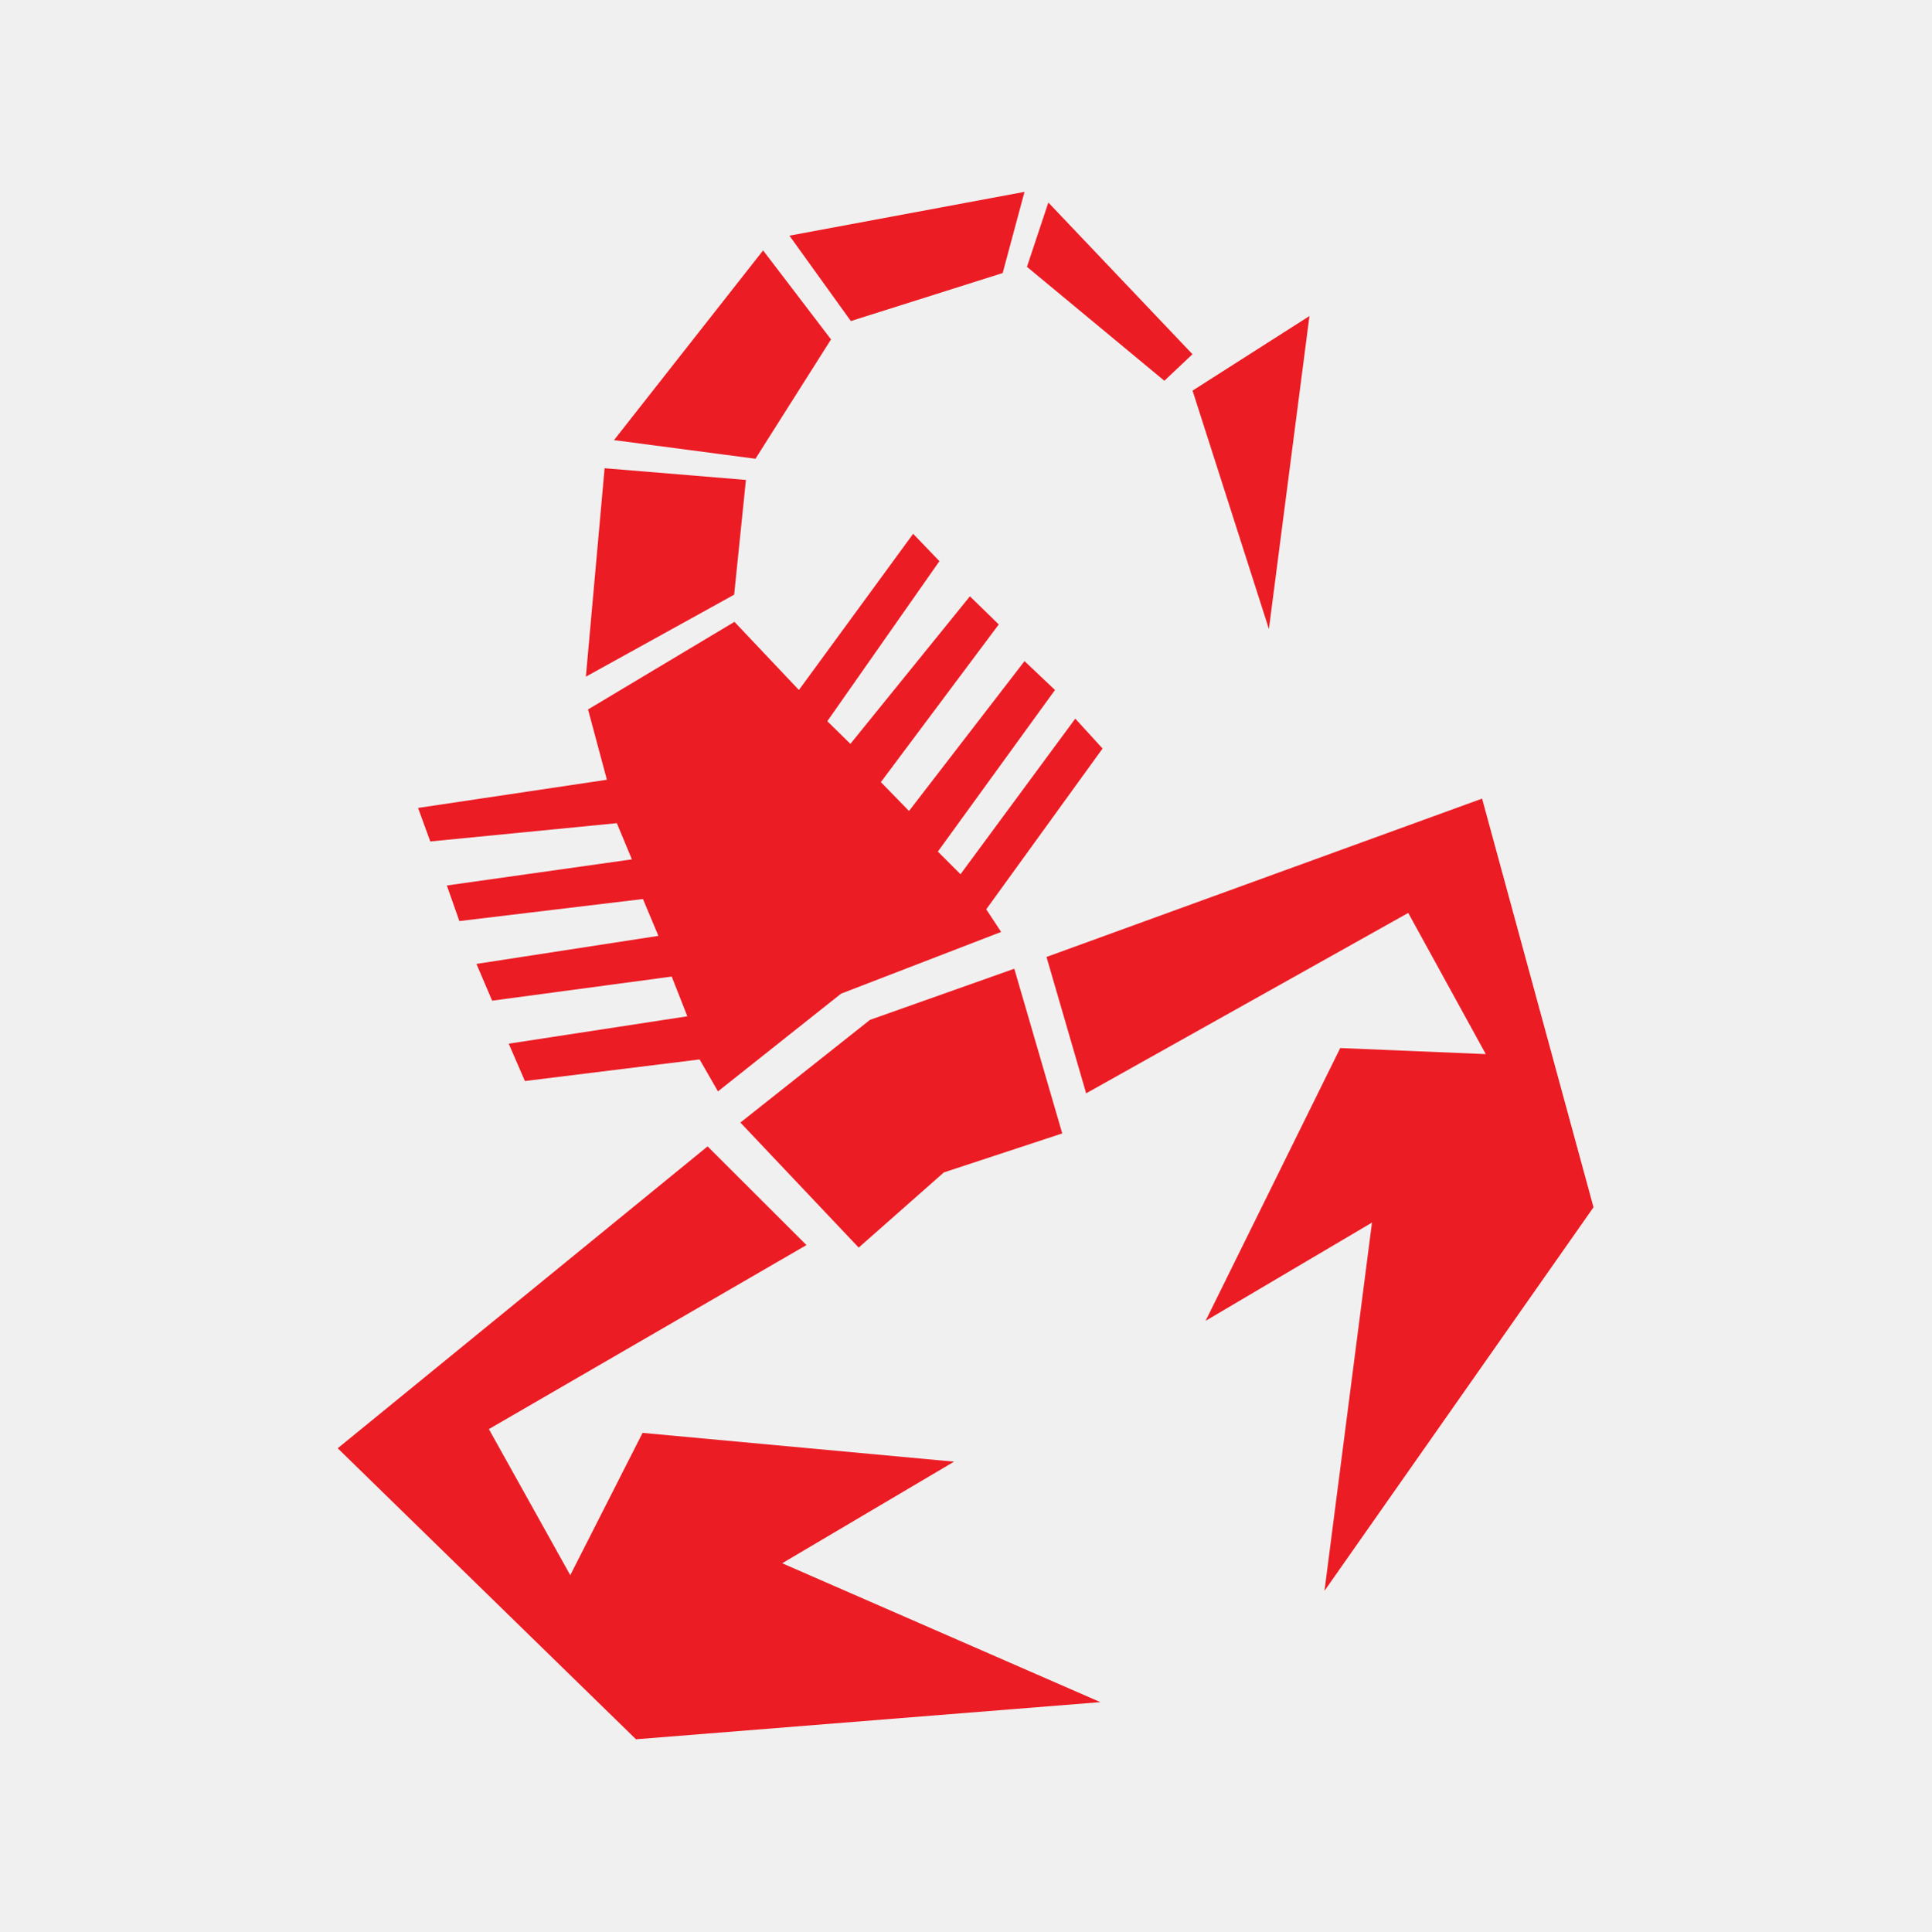
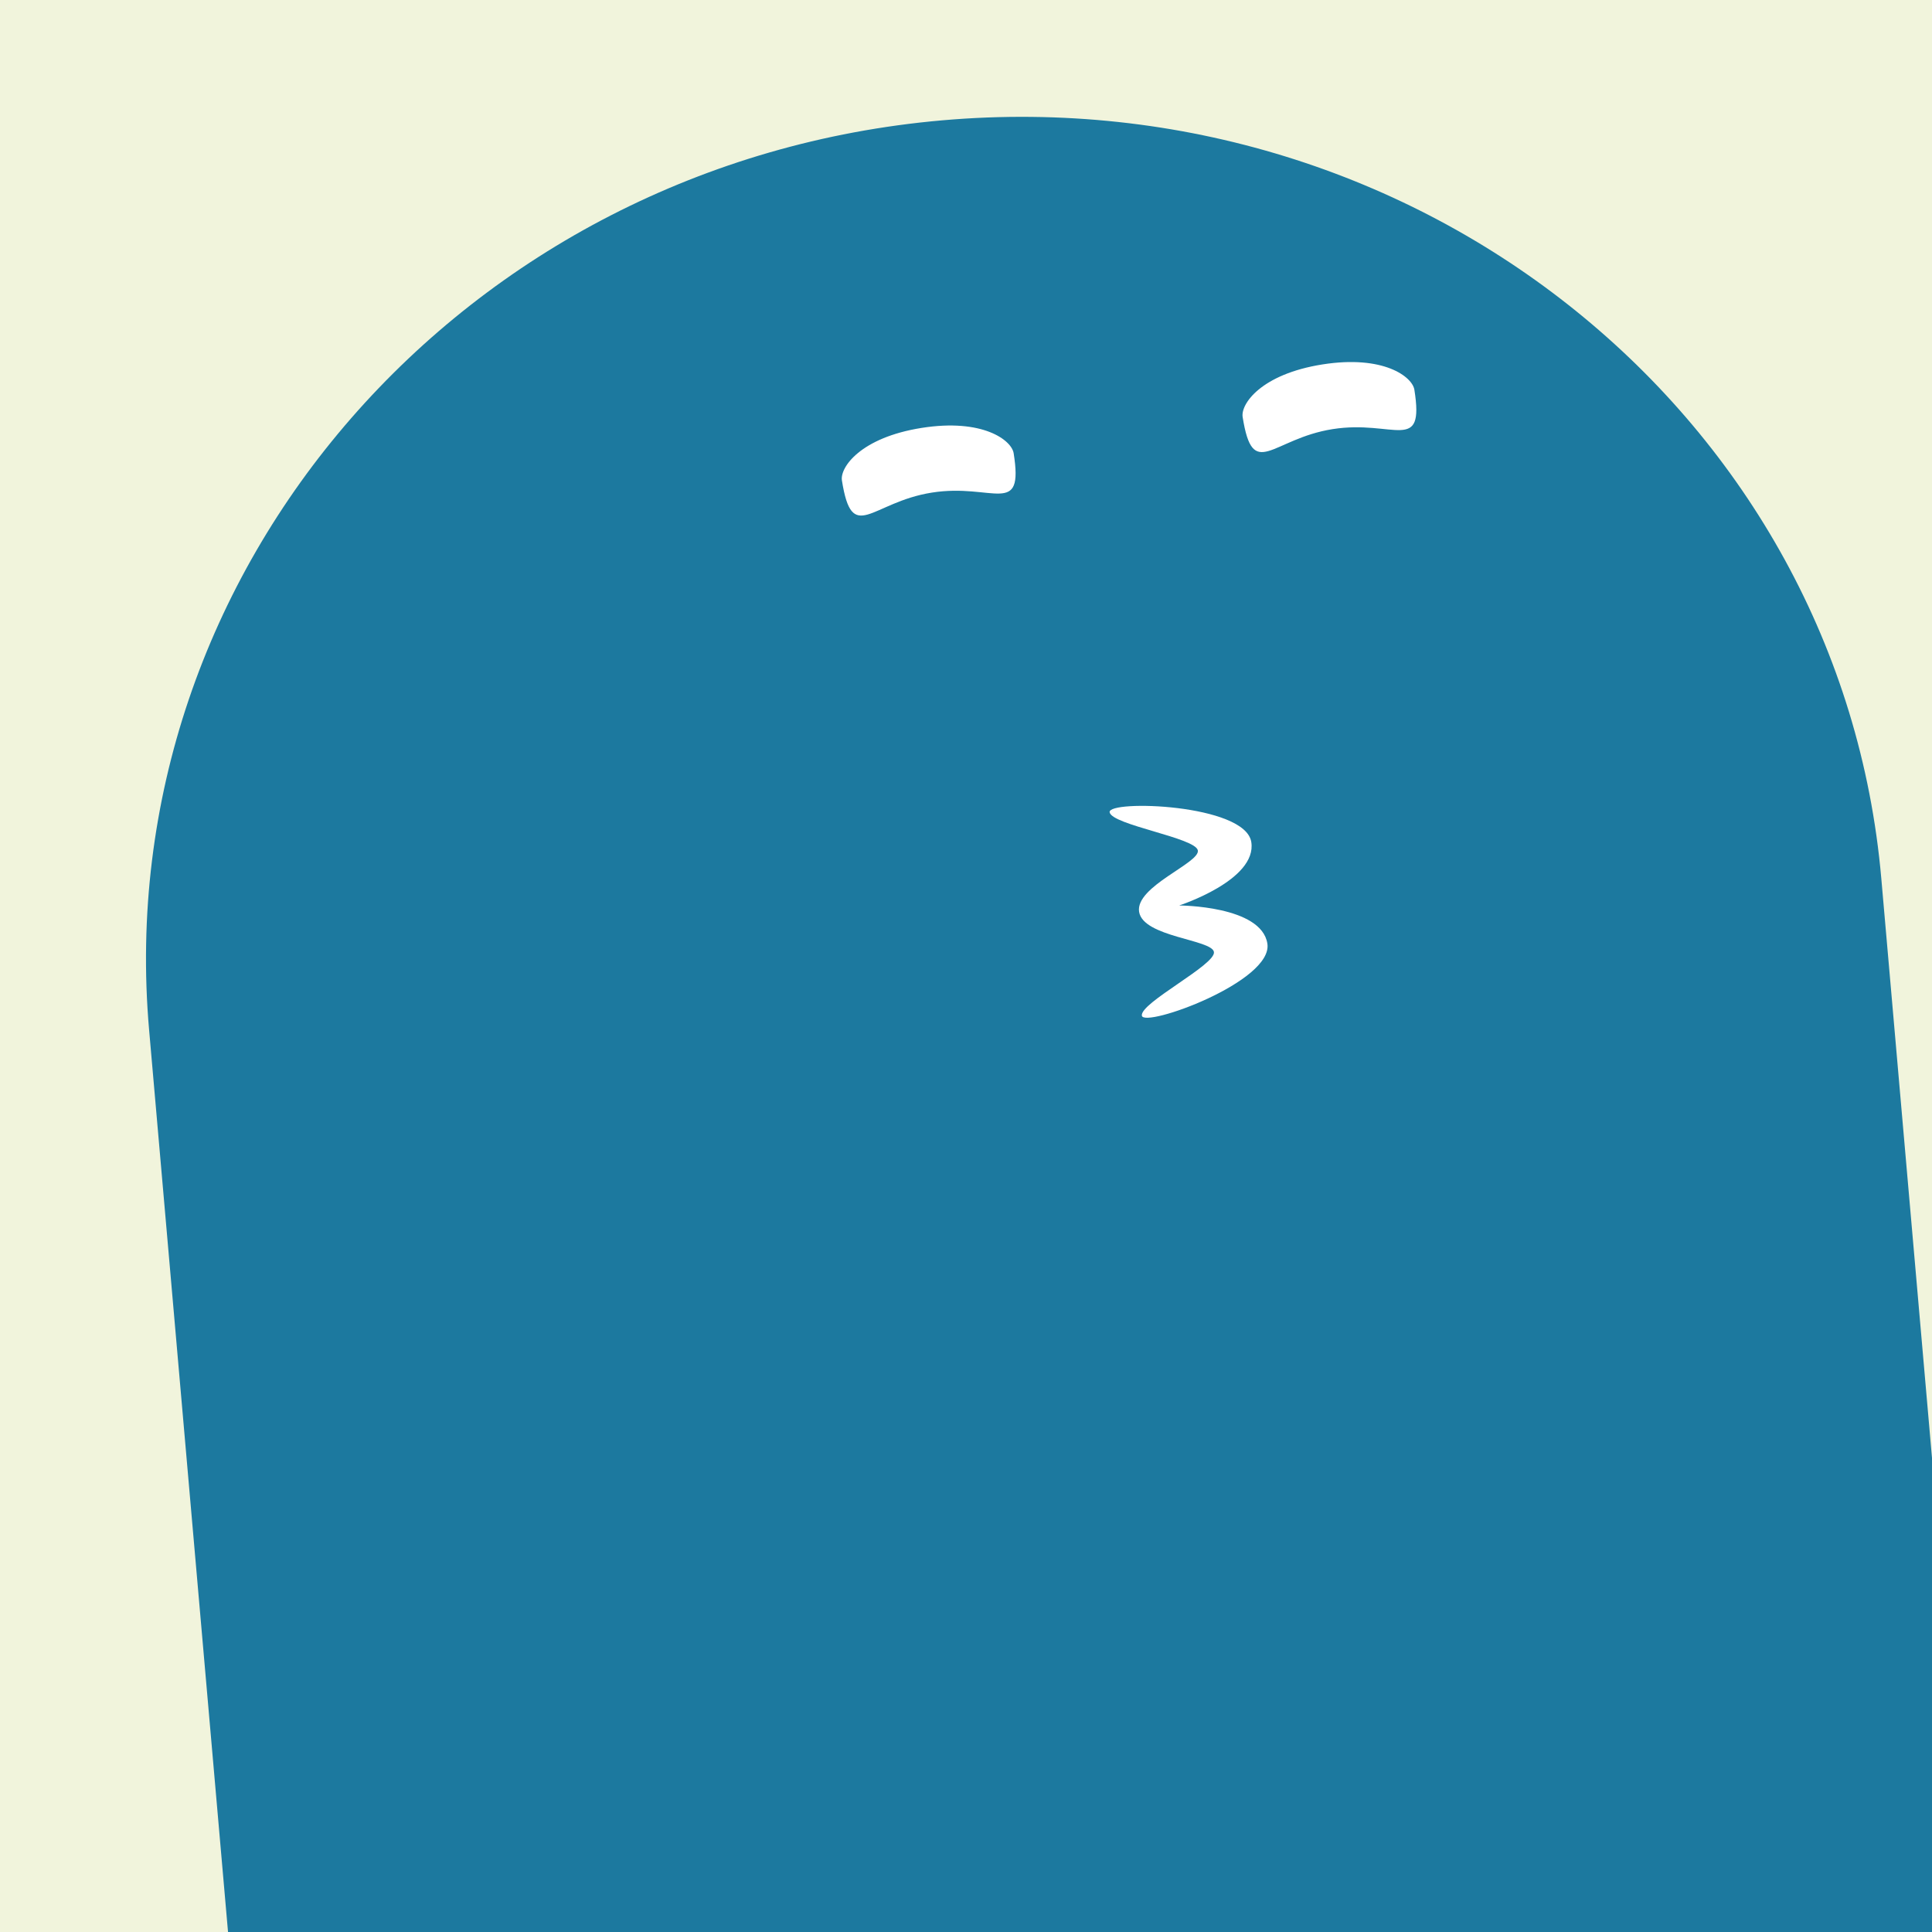
- <svg xmlns="http://www.w3.org/2000/svg" version="1.2" viewBox="0 0 261 261" width="261" height="261">
-   <style>
- 		.s0 { fill: #4c4c4c } 
- 		.s1 { fill: #898989 } 
- 		.s2 { fill: #ec1c24 } 
- 	</style>
-   <g id="Layer 1">
-     <g id="&lt;Group&gt;">
-       <g id="&lt;Group&gt;">
-         <path id="&lt;Compound Path&gt;" class="s0" d="m25.67 562.18l1.57 7.89c0.33 1.73 0.66 3.46 0.86 5.13h0.13c0.24-1.67 0.64-3.53 1-5.06l1.87-7.96h1.96l1.76 7.72c0.4 1.8 0.77 3.5 1.03 5.3h0.14c0.2-1.7 0.5-3.37 0.86-5.2l1.53-7.82h2.57l-4.06 16.11h-2.1l-1.86-7.82c-0.4-1.56-0.64-3-0.9-4.83h-0.07c-0.26 1.9-0.56 3.4-0.93 4.93l-1.93 7.72h-2.16l-3.93-16.11z" />
-         <path id="&lt;Compound Path&gt;" class="s0" d="m46.84 562.18l1.56 7.89c0.33 1.73 0.67 3.46 0.87 5.13h0.13c0.23-1.67 0.63-3.53 1-5.06l1.86-7.96h1.96l1.77 7.72c0.4 1.8 0.76 3.5 1.03 5.3h0.13c0.2-1.7 0.5-3.37 0.87-5.2l1.53-7.82h2.56l-4.06 16.11h-2.1l-1.86-7.82c-0.4-1.56-0.63-3-0.9-4.83h-0.06c-0.27 1.9-0.57 3.4-0.94 4.93l-1.93 7.72h-2.16l-3.93-16.11z" />
-         <path id="&lt;Compound Path&gt;" class="s0" d="m68 562.18l1.56 7.89c0.34 1.73 0.67 3.46 0.87 5.13h0.13c0.24-1.67 0.63-3.53 1-5.06l1.86-7.96h1.97l1.76 7.72c0.4 1.8 0.77 3.5 1.03 5.3h0.13c0.2-1.7 0.5-3.37 0.87-5.2l1.53-7.82h2.56l-4.06 16.11h-2.09l-1.87-7.82c-0.4-1.56-0.63-3-0.89-4.83h-0.07c-0.27 1.9-0.57 3.4-0.93 4.93l-1.93 7.72h-2.16l-3.93-16.11z" />
-         <path id="&lt;Compound Path&gt;" fill-rule="evenodd" class="s0" d="m87.3 578.56c-0.94 0-1.7-0.87-1.7-1.93 0-1.07 0.76-1.93 1.7-1.93 0.94 0 1.7 0.86 1.7 1.93 0 1.06-0.76 1.93-1.7 1.93z" />
-         <path id="&lt;Compound Path&gt;" fill-rule="evenodd" class="s0" d="m96.45 555.26v23.03h-2.56v-23.03z" />
-         <path id="&lt;Compound Path&gt;" fill-rule="evenodd" class="s0" d="m111.79 570.24c0 6.22-2.86 8.32-5.36 8.32-2.89 0-5.22-2.63-5.22-8.29 0-5.86 2.63-8.32 5.39-8.32 2.9 0 5.19 2.7 5.19 8.29zm-8.02 0c0 2.66 0.47 6.29 2.8 6.29 2.19 0 2.66-3.76 2.66-6.29 0-2.47-0.47-6.26-2.73-6.26-2.29 0-2.73 3.79-2.73 6.26z" />
-         <path id="&lt;Compound Path&gt;" fill-rule="evenodd" class="s0" d="m126.04 576.23c0 4.22-0.54 5.82-1.6 7.02-0.97 1.06-2.47 1.69-4.3 1.69-1.36 0-2.69-0.33-3.52-0.79l0.6-2c0.63 0.33 1.69 0.7 2.99 0.7 2.03 0 3.3-1.27 3.3-4.93v-1.63h-0.07c-0.53 1.27-1.73 1.97-3.1 1.97-2.86 0-4.72-3.23-4.72-7.96 0-5.92 2.69-8.35 5.09-8.35 1.7 0 2.5 1.13 3 2.03h0.06l0.14-1.8h2.26c-0.04 1.1-0.13 2.53-0.13 5.03zm-2.53-8.49c0-0.39-0.04-0.83-0.14-1.16-0.26-1.1-0.86-2.43-2.33-2.43-1.86 0-2.86 2.5-2.86 6.06 0 4.09 1.3 5.95 2.86 5.95 0.8 0 1.8-0.36 2.3-2.29 0.13-0.5 0.17-1 0.17-1.47z" />
-         <path id="&lt;Compound Path&gt;" fill-rule="evenodd" class="s0" d="m141.14 570.24c0 6.22-2.86 8.32-5.36 8.32-2.89 0-5.22-2.63-5.22-8.29 0-5.86 2.63-8.32 5.39-8.32 2.89 0 5.19 2.7 5.19 8.29zm-8.02 0c0 2.66 0.47 6.29 2.8 6.29 2.19 0 2.66-3.76 2.66-6.29 0-2.47-0.47-6.26-2.73-6.26-2.29 0-2.73 3.79-2.73 6.26z" />
-         <path id="&lt;Compound Path&gt;" fill-rule="evenodd" class="s0" d="m147.47 570.47c0 4.96 1.96 5.99 3.79 5.99 1.13 0 2.03-0.27 2.66-0.6l0.43 1.86c-0.9 0.47-2.26 0.77-3.56 0.77-3.86 0-5.85-3.16-5.85-8.09 0-5.19 2.23-8.45 5.45-8.45 3.26 0 4.59 3.46 4.59 7.06 0 0.63-0.03 1.06-0.06 1.46zm5.05-1.9c0.04-3.19-1.16-4.62-2.39-4.62-1.7 0-2.53 2.43-2.63 4.62z" />
-         <path id="&lt;Compound Path&gt;" fill-rule="evenodd" class="s0" d="m159.38 567.21c0-2.46-0.1-3.89-0.13-5.03h2.26l0.13 2.07h0.07c0.9-1.7 2.16-2.3 3.42-2.3 2.83 0 4.66 2.96 4.66 8.25 0 5.99-2.46 8.36-4.99 8.36-1.53 0-2.39-0.97-2.83-1.87h-0.06v7.99h-2.53zm2.53 5.19c0 0.46 0.03 0.93 0.13 1.33 0.5 2.3 1.66 2.69 2.36 2.69 2.13 0 2.83-2.92 2.83-6.15 0-3.33-0.8-6.12-2.86-6.12-1.17 0-2.23 1.43-2.36 2.89-0.07 0.37-0.1 0.8-0.1 1.23z" />
-         <path id="&lt;Compound Path&gt;" class="s0" d="m173.92 575.63c0.57 0.36 1.56 0.83 2.6 0.83 1.43 0 2.36-0.9 2.36-2.33 0-1.23-0.43-2.06-2.07-3.16-2.09-1.33-3.22-2.73-3.22-4.56 0-2.63 1.93-4.46 4.42-4.46 1.27 0 2.2 0.43 2.87 0.83l-0.67 1.93c-0.63-0.43-1.3-0.73-2.16-0.73-1.37 0-2.07 1-2.07 2.07 0 1.06 0.4 1.66 2 2.76 1.86 1.19 3.33 2.66 3.33 4.89 0 3.23-2.2 4.79-4.86 4.79-1.16 0-2.46-0.37-3.16-0.93z" />
-         <path id="&lt;Compound Path&gt;" fill-rule="evenodd" class="s0" d="m186.73 578.56c-0.94 0-1.7-0.87-1.7-1.93 0-1.07 0.76-1.93 1.7-1.93 0.94 0 1.7 0.86 1.7 1.93 0 1.06-0.76 1.93-1.7 1.93z" />
-         <path id="&lt;Compound Path&gt;" class="s0" d="m201.17 577.89c-0.56 0.33-1.53 0.6-2.66 0.6-3.52 0-5.89-2.83-5.89-8.15 0-4.63 2.33-8.39 6.36-8.39 0.86 0 1.79 0.23 2.26 0.5l-0.5 2.1c-0.33-0.17-1-0.44-1.83-0.44-2.59 0-3.73 3.07-3.73 6.23 0 3.76 1.43 6.02 3.8 6.02q0.99 0.01 1.83-0.43z" />
-         <path id="&lt;Compound Path&gt;" fill-rule="evenodd" class="s0" d="m214.72 570.24c0 6.22-2.86 8.32-5.36 8.32-2.89 0-5.22-2.63-5.22-8.29 0-5.86 2.62-8.32 5.39-8.32 2.89 0 5.19 2.7 5.19 8.29zm-8.02 0c0 2.66 0.46 6.29 2.79 6.29 2.2 0 2.66-3.76 2.66-6.29 0-2.47-0.46-6.26-2.72-6.26-2.3 0-2.73 3.79-2.73 6.26z" />
-         <path id="&lt;Compound Path&gt;" class="s0" d="m219.24 566.34c0-1.89-0.1-2.86-0.13-4.16h2.23l0.13 2h0.07c0.7-1.3 1.93-2.23 3.63-2.23 1.49 0 2.76 0.7 3.36 2.46h0.06c0.43-0.79 1-1.46 1.6-1.83 0.63-0.43 1.4-0.63 2.23-0.63 2.16 0 3.86 1.57 3.86 5.69v10.65h-2.53v-10.08c0-2.1-0.3-4.13-2.26-4.13-1.07 0-2 0.9-2.36 2.43-0.07 0.4-0.11 0.9-0.11 1.43v10.35h-2.52v-10.55c0-1.76-0.3-3.66-2.23-3.66-1.07 0-2.1 0.9-2.4 2.63q-0.1 0.61-0.1 1.36v10.22h-2.53z" />
+ <svg xmlns="http://www.w3.org/2000/svg" viewBox="0 0 100 100" fill="none" shape-rendering="auto">
+   <mask id="viewboxMask">
+     <rect width="100" height="100" rx="0" ry="0" x="0" y="0" fill="#fff" />
+   </mask>
+   <g mask="url(#viewboxMask)">
+     <rect fill="#f1f4dc" width="100" height="100" x="0" y="0" />
+     <g transform="translate(4, -4) rotate(-5 50 70)">
+       <path d="M95 53.33C95 29.4 74.85 10 50 10S5 29.4 5 53.33V140h90V53.33Z" fill="#1c799f" />
+       <g transform="translate(29 33)">
+         <g transform="translate(9, -15) rotate(-4 21 21)">
+           <g transform="translate(0 1)">
+             <path d="M10.5 6C7.29 6 6 7.36 6 8.04c0 3.4 1.29 1.35 4.5 1.35S15 11.43 15 8.04C15 7.36 13.71 6 10.5 6ZM31.5 6C28.29 6 27 7.36 27 8.04c0 3.4 1.29 1.35 4.5 1.35S36 11.43 36 8.04C36 7.36 34.71 6 31.5 6Z" fill="#ffffff" />
+           </g>
+           <g transform="translate(6 27)">
+             <path d="M15.2 3.84c0-.67-4.2-2-4.2-2.67 0-.66 7 .67 7 2.67S13.8 6.5 13.8 6.5s4.2.67 4.2 2.66c0 2-7 3.33-7 2.67 0-.67 4.2-2 4.2-2.67 0-.66-3.5-1.33-3.5-2.66s3.5-2 3.5-2.66Z" fill="#ffffff" />
+           </g>
+         </g>
      </g>
-       <g id="&lt;Group&gt;">
-         <path id="&lt;Compound Path&gt;" class="s1" d="m-220.96 547.32v-1.44l1.55-2.12c2.24-3.1 4.85-6.6 4.85-10.11 0-2.07-0.89-3.33-2.64-3.33-1.35 0-2.24 0.72-2.7 1.04l-0.55-1.67c0.64-0.55 1.96-1.26 3.65-1.26 3.1 0 4.42 2.29 4.42 5.11 0 3.5-2.27 6.89-4.59 10.05l-1.24 1.72v0.06h6.21v1.95z" />
-         <path id="&lt;Compound Path&gt;" fill-rule="evenodd" class="s1" d="m-199.14 537.96c0 6.8-2.16 9.59-4.85 9.59-2.91 0-4.66-3.45-4.66-9.53 0-6.29 1.87-9.59 4.91-9.59 3.02 0 4.6 3.59 4.6 9.53zm-2.21 0.03c0-4.24-1.14-7.67-2.54-7.67-1.41 0-2.55 3.43-2.55 7.67 0 4.24 1.14 7.66 2.55 7.66 1.4 0 2.54-3.42 2.54-7.66z" />
-         <path id="&lt;Compound Path&gt;" fill-rule="evenodd" class="s1" d="m-186.65 537.96c0 6.8-2.16 9.59-4.86 9.59-2.9 0-4.65-3.45-4.65-9.53 0-6.29 1.87-9.59 4.91-9.59 3.02 0 4.6 3.59 4.6 9.53zm-2.21 0.03c0-4.24-1.14-7.67-2.55-7.67-1.4 0-2.54 3.43-2.54 7.67 0 4.24 1.14 7.66 2.54 7.66 1.41 0 2.55-3.42 2.55-7.66z" />
-         <path id="&lt;Compound Path&gt;" class="s1" d="m-183.96 550.94c0.61-1.67 1.38-4.71 1.67-6.69l2.5-0.29c-0.66 2.33-1.87 5.51-2.65 6.78z" />
-         <path id="&lt;Compound Path&gt;" fill-rule="evenodd" class="s1" d="m-167.16 537.96c0 6.8-2.15 9.59-4.85 9.59-2.9 0-4.66-3.45-4.66-9.53 0-6.29 1.87-9.59 4.92-9.59 3.01 0 4.59 3.59 4.59 9.53zm-2.21 0.03c0-4.24-1.14-7.67-2.54-7.67-1.41 0-2.54 3.43-2.54 7.67 0 4.24 1.13 7.66 2.54 7.66 1.4 0 2.54-3.42 2.54-7.66z" />
-         <path id="&lt;Compound Path&gt;" fill-rule="evenodd" class="s1" d="m-154.67 537.96c0 6.8-2.15 9.59-4.85 9.59-2.9 0-4.66-3.45-4.66-9.53 0-6.29 1.87-9.59 4.91-9.59 3.02 0 4.6 3.59 4.6 9.53zm-2.21 0.03c0-4.24-1.14-7.67-2.54-7.67-1.41 0-2.55 3.43-2.55 7.67 0 4.24 1.14 7.66 2.55 7.66 1.4 0 2.54-3.42 2.54-7.66z" />
-         <path id="&lt;Compound Path&gt;" fill-rule="evenodd" class="s1" d="m-142.18 537.96c0 6.8-2.16 9.59-4.85 9.59-2.91 0-4.66-3.45-4.66-9.53 0-6.29 1.87-9.59 4.91-9.59 3.02 0 4.6 3.59 4.6 9.53zm-2.21 0.03c0-4.24-1.14-7.67-2.54-7.67-1.41 0-2.55 3.43-2.55 7.67 0 4.24 1.14 7.66 2.55 7.66 1.4 0 2.54-3.42 2.54-7.66z" />
-         <path id="&lt;Compound Path&gt;" class="s1" d="m-130.58 532.02v6.83h6.6v1.58h-6.6v6.89h-1.64v-6.89h-6.58v-1.58h6.58v-6.83z" />
-         <path id="&lt;Compound Path&gt;" fill-rule="evenodd" class="s1" d="m-113.96 527.45h2.18v7.64h0.06c0.72-1.38 1.75-1.87 2.95-1.87 2.19 0 3.79 2.47 3.79 7.04 0 4.99-2.06 7.29-4.22 7.29-1.46 0-2.21-0.86-2.75-2.04h-0.12l-0.14 1.81h-1.87c0.03-0.8 0.12-2.38 0.12-3.33zm2.18 14.99q0 0.47 0.09 0.86c0.51 2.04 1.46 2.41 2.09 2.41 1.78 0 2.41-2.41 2.41-5.37 0-2.78-0.66-5.22-2.47-5.22-1.03 0-1.86 1.26-2.06 2.47q-0.05 0.47-0.06 0.94z" />
-         <path id="&lt;Compound Path&gt;" class="s1" d="m-101.07 537.01c0-1.17-0.09-2.55-0.12-3.59h1.98l0.12 2.21h0.06c0.46-1.32 1.63-2.41 2.93-2.41q0.25-0.01 0.45 0.03v2.24q-0.2 0-0.45 0c-1.41 0-2.44 1.29-2.68 2.87q-0.08 0.57-0.08 1.27v7.69h-2.21z" />
-         <path id="&lt;Compound Path&gt;" fill-rule="evenodd" class="s1" d="m-85.34 544.16c0 1.06 0.03 2.27 0.14 3.16h-1.98l-0.14-1.46h-0.09c-0.6 1.06-1.58 1.69-2.78 1.69-1.84 0-3.27-1.55-3.27-3.96 0-3.51 2.78-5.03 5.91-5.06v-0.43c0-1.86-0.49-3.13-2.21-3.13q-1.3 0.02-2.3 0.72l-0.49-1.55c0.61-0.43 1.87-0.92 3.25-0.92 2.78 0 3.96 1.81 3.96 4.91zm-2.15-4.05c-1.15 0-3.82 0.23-3.82 3.25 0 1.84 0.92 2.47 1.69 2.47 0.98 0 1.78-0.72 2.04-2.1q0.09-0.4 0.09-0.8z" />
-         <path id="&lt;Compound Path&gt;" class="s1" d="m-80.77 537.01c0-1.64-0.09-2.47-0.12-3.59h1.92l0.12 1.7h0.06c0.6-1.12 1.72-1.9 3.18-1.9 1.93 0 3.36 1.41 3.36 4.77v9.33h-2.21v-8.93c0-1.67-0.31-3.3-1.92-3.3-0.92 0-1.81 0.77-2.07 2.24q-0.12 0.52-0.11 1.26v8.73h-2.21z" />
-         <path id="&lt;Compound Path&gt;" fill-rule="evenodd" class="s1" d="m-59.36 527.45v16.54c0 0.95 0.09 2.53 0.12 3.33h-1.9l-0.14-1.72h-0.09c-0.46 0.97-1.43 1.95-2.92 1.95-2.33 0-4.02-2.53-4.02-7.12 0-4.91 2.03-7.21 4.16-7.21 1.03 0 2.01 0.46 2.55 1.64h0.06v-7.41zm-2.18 11.28c0-0.28 0-0.63-0.03-0.91-0.14-1.47-1.01-2.7-2.07-2.7-1.84 0-2.47 2.55-2.47 5.31 0 2.93 0.75 5.28 2.36 5.28 0.69 0 1.64-0.37 2.12-2.38q0.09-0.4 0.09-0.92z" />
-         <path id="&lt;Compound Path&gt;" fill-rule="evenodd" class="s1" d="m-46.67 527.45v19.87h-2.21v-19.87z" />
-         <path id="&lt;Compound Path&gt;" fill-rule="evenodd" class="s1" d="m-33.43 540.37c0 5.37-2.47 7.18-4.62 7.18-2.5 0-4.51-2.27-4.51-7.15 0-5.05 2.27-7.18 4.65-7.18 2.5 0 4.48 2.33 4.48 7.15zm-6.92 0c0 2.3 0.4 5.43 2.41 5.43 1.9 0 2.3-3.25 2.3-5.43 0-2.12-0.4-5.4-2.36-5.4-1.98 0-2.35 3.28-2.35 5.4z" />
-         <path id="&lt;Compound Path&gt;" fill-rule="evenodd" class="s1" d="m-21.14 545.54c0 3.65-0.46 5.02-1.38 6.06-0.83 0.92-2.13 1.46-3.71 1.46-1.17 0-2.32-0.28-3.04-0.69l0.52-1.72c0.54 0.29 1.46 0.6 2.58 0.6 1.75 0 2.84-1.09 2.84-4.25v-1.4h-0.05c-0.46 1.09-1.5 1.69-2.67 1.69-2.47 0-4.08-2.78-4.08-6.86 0-5.11 2.32-7.21 4.39-7.21 1.47 0 2.15 0.98 2.59 1.75h0.05l0.12-1.55h1.95c-0.03 0.95-0.11 2.18-0.11 4.34zm-2.19-7.32c0-0.35-0.02-0.72-0.11-1.01-0.23-0.95-0.75-2.1-2.01-2.1-1.61 0-2.47 2.16-2.47 5.23 0 3.53 1.12 5.14 2.47 5.14 0.69 0 1.55-0.32 1.98-1.98 0.12-0.43 0.14-0.86 0.14-1.26z" />
-         <path id="&lt;Compound Path&gt;" fill-rule="evenodd" class="s1" d="m-8.11 540.37c0 5.37-2.47 7.18-4.62 7.18-2.5 0-4.51-2.27-4.51-7.15 0-5.05 2.27-7.18 4.65-7.18 2.5 0 4.48 2.33 4.48 7.15zm-6.92 0c0 2.3 0.4 5.43 2.41 5.43 1.9 0 2.3-3.25 2.3-5.43 0-2.12-0.4-5.4-2.35-5.4-1.99 0-2.36 3.28-2.36 5.4z" />
-         <path id="&lt;Compound Path&gt;" class="s1" d="m-4.58 545.02c0.49 0.32 1.35 0.72 2.24 0.72 1.23 0 2.04-0.78 2.04-2.01 0-1.06-0.37-1.78-1.78-2.73-1.81-1.15-2.79-2.35-2.79-3.93 0-2.27 1.67-3.85 3.82-3.85 1.09 0 1.9 0.37 2.47 0.72l-0.57 1.66c-0.55-0.37-1.12-0.63-1.87-0.63-1.18 0-1.78 0.87-1.78 1.78 0 0.92 0.34 1.44 1.72 2.39 1.61 1.03 2.88 2.29 2.88 4.22 0 2.78-1.9 4.13-4.2 4.13-1 0-2.12-0.31-2.72-0.8z" />
-         <path id="&lt;Compound Path&gt;" class="s1" d="m12.55 531.27c-0.73 0-1.31-0.64-1.31-1.44 0-0.79 0.58-1.43 1.31-1.43 0.72 0 1.3 0.64 1.3 1.43 0 0.8-0.58 1.44-1.3 1.44zm1.13 2.15v13.9h-2.21v-13.9z" />
-         <path id="&lt;Compound Path&gt;" class="s1" d="m18.19 537.01c0-1.64-0.09-2.47-0.12-3.59h1.92l0.12 1.7h0.06c0.6-1.12 1.72-1.9 3.19-1.9 1.92 0 3.35 1.41 3.35 4.77v9.33h-2.21v-8.93c0-1.67-0.31-3.3-1.92-3.3-0.92 0-1.81 0.77-2.07 2.24q-0.12 0.52-0.11 1.26v8.73h-2.21z" />
-         <path id="&lt;Compound Path&gt;" class="s1" d="m38.31 533.42l1.75 7.81c0.2 0.95 0.44 2.19 0.61 3.39h0.08c0.15-1.15 0.38-2.32 0.58-3.39l1.72-7.81h2.18l-3.64 13.9h-1.96l-3.61-13.9z" />
-         <path id="&lt;Compound Path&gt;" fill-rule="evenodd" class="s1" d="m49.77 540.57c0 4.28 1.69 5.17 3.27 5.17 0.98 0 1.75-0.23 2.3-0.52l0.37 1.61c-0.77 0.4-1.95 0.66-3.07 0.66-3.33 0-5.05-2.73-5.05-6.98 0-4.47 1.92-7.29 4.71-7.29 2.81 0 3.96 2.99 3.96 6.09 0 0.54-0.03 0.92-0.06 1.26zm4.36-1.63c0.03-2.76-1-4-2.06-4-1.47 0-2.19 2.1-2.27 4z" />
-         <path id="&lt;Compound Path&gt;" class="s1" d="m66.85 546.98c-0.49 0.28-1.32 0.51-2.3 0.51-3.04 0-5.08-2.44-5.08-7.03 0-3.99 2.01-7.24 5.49-7.24 0.74 0 1.55 0.2 1.95 0.43l-0.43 1.81c-0.29-0.14-0.86-0.37-1.58-0.37-2.24 0-3.22 2.64-3.22 5.37 0 3.24 1.24 5.19 3.28 5.19q0.85 0.01 1.58-0.37z" />
-         <path id="&lt;Compound Path&gt;" class="s1" d="m73.31 530.18v3.24h2.67v1.67h-2.67v8.27c0 1.81 0.63 2.29 1.44 2.29q0.55 0 0.89-0.08l0.11 1.69c-0.4 0.15-0.92 0.23-1.64 0.23-0.89 0-1.66-0.23-2.18-0.83-0.57-0.63-0.83-1.58-0.83-3.5v-8.07h-1.7v-1.67h1.7v-2.35z" />
-         <path id="&lt;Compound Path&gt;" fill-rule="evenodd" class="s1" d="m87.67 540.37c0 5.37-2.47 7.18-4.63 7.18-2.5 0-4.5-2.27-4.5-7.15 0-5.05 2.26-7.18 4.65-7.18 2.49 0 4.48 2.33 4.48 7.15zm-6.93 0c0 2.3 0.41 5.43 2.42 5.43 1.89 0 2.3-3.25 2.3-5.43 0-2.12-0.41-5.4-2.36-5.4-1.98 0-2.36 3.28-2.36 5.4z" />
-         <path id="&lt;Compound Path&gt;" class="s1" d="m91.54 537.01c0-1.17-0.09-2.55-0.12-3.59h1.99l0.11 2.21h0.06c0.46-1.32 1.63-2.41 2.93-2.41q0.25-0.01 0.46 0.03v2.24q-0.21 0-0.46 0c-1.41 0-2.44 1.29-2.67 2.87q-0.09 0.57-0.09 1.27v7.69h-2.21z" />
-         <path id="&lt;Compound Path&gt;" class="s1" d="m106.53 547.32v-12.23h-1.75v-1.67h1.75v-0.83c0-1.52 0.23-3.04 1.23-4.19 0.81-0.89 1.93-1.18 2.79-1.18 0.74 0 1.32 0.14 1.72 0.34l-0.35 1.73c-0.28-0.12-0.66-0.23-1.23-0.23-1.58 0-1.95 1.69-1.95 3.47v0.89h2.52v1.67h-2.52v12.23z" />
-         <path id="&lt;Compound Path&gt;" fill-rule="evenodd" class="s1" d="m122.49 540.37c0 5.37-2.47 7.18-4.62 7.18-2.5 0-4.51-2.27-4.51-7.15 0-5.05 2.27-7.18 4.65-7.18 2.5 0 4.48 2.33 4.48 7.15zm-6.92 0c0 2.3 0.4 5.43 2.41 5.43 1.9 0 2.3-3.25 2.3-5.43 0-2.12-0.4-5.4-2.36-5.4-1.98 0-2.35 3.28-2.35 5.4z" />
-         <path id="&lt;Compound Path&gt;" class="s1" d="m126.37 537.01c0-1.17-0.09-2.55-0.12-3.59h1.98l0.12 2.21h0.05c0.46-1.32 1.64-2.41 2.93-2.41q0.25-0.01 0.46 0.03v2.24q-0.21 0-0.46 0c-1.4 0-2.44 1.29-2.67 2.87q-0.08 0.57-0.08 1.27v7.69h-2.21z" />
-         <path id="&lt;Compound Path&gt;" class="s1" d="m134.95 537.01c0-1.64-0.09-2.47-0.11-3.59h1.92l0.11 1.73h0.06c0.6-1.12 1.67-1.93 3.13-1.93 1.29 0 2.38 0.6 2.9 2.13h0.06c0.37-0.69 0.86-1.27 1.38-1.58 0.54-0.38 1.2-0.55 1.92-0.55 1.87 0 3.33 1.35 3.33 4.91v9.19h-2.18v-8.7c0-1.81-0.26-3.56-1.95-3.56-0.92 0-1.73 0.78-2.04 2.1q-0.09 0.53-0.09 1.23v8.93h-2.18v-9.1c0-1.52-0.26-3.16-1.92-3.16-0.92 0-1.81 0.78-2.07 2.27q-0.09 0.52-0.09 1.17v8.82h-2.18z" />
-         <path id="&lt;Compound Path&gt;" fill-rule="evenodd" class="s1" d="m161.51 544.16c0 1.06 0.02 2.27 0.14 3.16h-1.98l-0.14-1.46h-0.09c-0.6 1.06-1.58 1.69-2.79 1.69-1.83 0-3.27-1.55-3.27-3.96 0-3.51 2.78-5.03 5.91-5.06v-0.43c0-1.86-0.48-3.13-2.21-3.13q-1.3 0.02-2.29 0.72l-0.49-1.55c0.6-0.43 1.86-0.92 3.24-0.92 2.79 0 3.97 1.81 3.97 4.91zm-2.16-4.05c-1.15 0-3.82 0.23-3.82 3.25 0 1.84 0.92 2.47 1.7 2.47 0.97 0 1.78-0.72 2.04-2.1q0.08-0.4 0.08-0.8z" />
-         <path id="&lt;Compound Path&gt;" class="s1" d="m168.51 530.18v3.24h2.67v1.67h-2.67v8.27c0 1.81 0.63 2.29 1.44 2.29q0.55 0 0.89-0.08l0.11 1.69c-0.4 0.15-0.92 0.23-1.63 0.23-0.9 0-1.67-0.23-2.19-0.83-0.57-0.63-0.83-1.58-0.83-3.5v-8.07h-1.69v-1.67h1.69v-2.35z" />
-         <path id="&lt;Compound Path&gt;" fill-rule="evenodd" class="s1" d="m187.83 544.16c0 1.06 0.03 2.27 0.15 3.16h-1.98l-0.15-1.46h-0.08c-0.61 1.06-1.58 1.69-2.79 1.69-1.84 0-3.27-1.55-3.27-3.96 0-3.51 2.78-5.03 5.91-5.06v-0.43c0-1.86-0.49-3.13-2.21-3.13q-1.3 0.02-2.3 0.72l-0.48-1.55c0.6-0.43 1.86-0.92 3.24-0.92 2.79 0 3.96 1.81 3.96 4.91zm-2.15-4.05c-1.15 0-3.82 0.23-3.82 3.25 0 1.84 0.92 2.47 1.69 2.47 0.98 0 1.79-0.72 2.04-2.1q0.09-0.4 0.09-0.8z" />
-         <path id="&lt;Compound Path&gt;" class="s1" d="m193.23 533.42l1.75 7.81c0.2 0.95 0.43 2.19 0.6 3.39h0.09c0.14-1.15 0.37-2.32 0.57-3.39l1.73-7.81h2.18l-3.65 13.9h-1.95l-3.62-13.9z" />
-         <path id="&lt;Compound Path&gt;" fill-rule="evenodd" class="s1" d="m210.57 544.16c0 1.06 0.03 2.27 0.15 3.16h-1.99l-0.14-1.46h-0.09c-0.6 1.06-1.57 1.69-2.78 1.69-1.84 0-3.27-1.55-3.27-3.96 0-3.51 2.78-5.03 5.91-5.06v-0.43c0-1.86-0.49-3.13-2.21-3.13q-1.3 0.02-2.3 0.72l-0.48-1.55c0.6-0.43 1.86-0.92 3.24-0.92 2.78 0 3.96 1.81 3.96 4.91zm-2.15-4.05c-1.15 0-3.82 0.23-3.82 3.25 0 1.84 0.92 2.47 1.69 2.47 0.98 0 1.78-0.72 2.04-2.1q0.09-0.4 0.09-0.8z" />
-         <path id="&lt;Compound Path&gt;" class="s1" d="m216.21 531.27c-0.72 0-1.31-0.64-1.31-1.44 0-0.79 0.59-1.43 1.31-1.43 0.73 0 1.31 0.64 1.31 1.43 0 0.8-0.58 1.44-1.31 1.44zm1.14 2.15v13.9h-2.21v-13.9z" />
-         <path id="&lt;Compound Path&gt;" fill-rule="evenodd" class="s1" d="m224.06 527.45v19.87h-2.21v-19.87z" />
-         <path id="&lt;Compound Path&gt;" fill-rule="evenodd" class="s1" d="m236.1 544.16c0 1.06 0.02 2.27 0.14 3.16h-1.98l-0.15-1.46h-0.08c-0.61 1.06-1.58 1.69-2.79 1.69-1.84 0-3.27-1.55-3.27-3.96 0-3.51 2.78-5.03 5.91-5.06v-0.43c0-1.86-0.48-3.13-2.21-3.13q-1.3 0.02-2.29 0.72l-0.49-1.55c0.6-0.43 1.86-0.92 3.24-0.92 2.79 0 3.97 1.81 3.97 4.91zm-2.16-4.05c-1.15 0-3.82 0.23-3.82 3.25 0 1.84 0.92 2.47 1.7 2.47 0.97 0 1.78-0.72 2.03-2.1q0.09-0.4 0.09-0.8z" />
-         <path id="&lt;Compound Path&gt;" fill-rule="evenodd" class="s1" d="m240.63 527.45h2.18v7.64h0.06c0.72-1.38 1.75-1.87 2.96-1.87 2.18 0 3.79 2.47 3.79 7.04 0 4.99-2.07 7.29-4.22 7.29-1.47 0-2.22-0.86-2.76-2.04h-0.12l-0.14 1.81h-1.86c0.02-0.8 0.11-2.38 0.11-3.33zm2.18 14.99q0 0.47 0.09 0.86c0.52 2.04 1.46 2.41 2.09 2.41 1.78 0 2.42-2.41 2.42-5.37 0-2.78-0.67-5.22-2.47-5.22-1.04 0-1.87 1.26-2.07 2.47q-0.05 0.47-0.06 0.94z" />
-         <path id="&lt;Compound Path&gt;" fill-rule="evenodd" class="s1" d="m255.76 527.45v19.87h-2.21v-19.87z" />
-         <path id="&lt;Compound Path&gt;" fill-rule="evenodd" class="s1" d="m262.02 540.57c0 4.28 1.69 5.17 3.27 5.17 0.98 0 1.75-0.23 2.3-0.52l0.37 1.61c-0.77 0.4-1.95 0.66-3.07 0.66-3.33 0-5.05-2.73-5.05-6.98 0-4.47 1.92-7.29 4.71-7.29 2.81 0 3.96 2.99 3.96 6.09 0 0.54-0.03 0.92-0.06 1.26zm4.37-1.63c0.02-2.76-1.01-4-2.07-4-1.47 0-2.18 2.1-2.27 4z" />
-         <path id="&lt;Compound Path&gt;" class="s1" d="m280.97 530.18v3.24h2.67v1.67h-2.67v8.27c0 1.81 0.63 2.29 1.43 2.29q0.55 0 0.89-0.08l0.12 1.69c-0.41 0.15-0.92 0.23-1.64 0.23-0.89 0-1.66-0.23-2.18-0.83-0.57-0.63-0.83-1.58-0.83-3.5v-8.07h-1.7v-1.67h1.7v-2.35z" />
-         <path id="&lt;Compound Path&gt;" fill-rule="evenodd" class="s1" d="m295.32 540.37c0 5.37-2.47 7.18-4.62 7.18-2.5 0-4.51-2.27-4.51-7.15 0-5.05 2.27-7.18 4.65-7.18 2.5 0 4.48 2.33 4.48 7.15zm-6.92 0c0 2.3 0.41 5.43 2.41 5.43 1.9 0 2.3-3.25 2.3-5.43 0-2.12-0.4-5.4-2.35-5.4-1.99 0-2.36 3.28-2.36 5.4z" />
-         <path id="&lt;Compound Path&gt;" fill-rule="evenodd" class="s1" d="m313.52 527.45v16.54c0 0.95 0.09 2.53 0.12 3.33h-1.9l-0.14-1.72h-0.08c-0.46 0.97-1.44 1.95-2.93 1.95-2.33 0-4.02-2.53-4.02-7.12 0-4.91 2.03-7.21 4.16-7.21 1.03 0 2.01 0.46 2.56 1.64h0.05v-7.41zm-2.18 11.28c0-0.28 0-0.63-0.03-0.91-0.14-1.47-1-2.7-2.06-2.7-1.84 0-2.47 2.55-2.47 5.31 0 2.93 0.74 5.28 2.35 5.28 0.69 0 1.64-0.37 2.12-2.38q0.09-0.4 0.09-0.92z" />
-         <path id="&lt;Compound Path&gt;" fill-rule="evenodd" class="s1" d="m326.59 540.37c0 5.37-2.47 7.18-4.63 7.18-2.49 0-4.5-2.27-4.5-7.15 0-5.05 2.26-7.18 4.65-7.18 2.5 0 4.48 2.33 4.48 7.15zm-6.92 0c0 2.3 0.4 5.43 2.41 5.43 1.89 0 2.3-3.25 2.3-5.43 0-2.12-0.41-5.4-2.36-5.4-1.98 0-2.35 3.28-2.35 5.4z" />
-         <path id="&lt;Compound Path&gt;" class="s1" d="m331.41 533.42l1.35 6.81c0.29 1.49 0.57 2.98 0.74 4.42h0.12c0.2-1.44 0.54-3.04 0.86-4.36l1.61-6.87h1.69l1.53 6.66c0.34 1.55 0.66 3.02 0.88 4.57h0.12c0.17-1.46 0.43-2.9 0.75-4.48l1.32-6.75h2.21l-3.51 13.9h-1.8l-1.61-6.75c-0.35-1.35-0.55-2.58-0.78-4.16h-0.05c-0.23 1.63-0.49 2.93-0.81 4.25l-1.66 6.66h-1.87l-3.39-13.9z" />
-         <path id="&lt;Compound Path&gt;" class="s1" d="m347.98 537.01c0-1.64-0.09-2.47-0.12-3.59h1.92l0.12 1.7h0.06c0.6-1.12 1.72-1.9 3.18-1.9 1.93 0 3.36 1.41 3.36 4.77v9.33h-2.21v-8.93c0-1.67-0.31-3.3-1.92-3.3-0.92 0-1.81 0.77-2.07 2.24q-0.12 0.52-0.11 1.26v8.73h-2.21z" />
-         <path id="&lt;Compound Path&gt;" fill-rule="evenodd" class="s1" d="m363.25 527.45v19.87h-2.21v-19.87z" />
-         <path id="&lt;Compound Path&gt;" fill-rule="evenodd" class="s1" d="m376.48 540.37c0 5.37-2.46 7.18-4.62 7.18-2.5 0-4.51-2.27-4.51-7.15 0-5.05 2.27-7.18 4.66-7.18 2.49 0 4.47 2.33 4.47 7.15zm-6.92 0c0 2.3 0.41 5.43 2.42 5.43 1.89 0 2.3-3.25 2.3-5.43 0-2.12-0.41-5.4-2.36-5.4-1.98 0-2.36 3.28-2.36 5.4z" />
-         <path id="&lt;Compound Path&gt;" fill-rule="evenodd" class="s1" d="m387.71 544.16c0 1.06 0.03 2.27 0.14 3.16h-1.98l-0.14-1.46h-0.09c-0.6 1.06-1.58 1.69-2.78 1.69-1.84 0-3.28-1.55-3.28-3.96 0-3.51 2.79-5.03 5.92-5.06v-0.43c0-1.86-0.49-3.13-2.21-3.13q-1.3 0.02-2.3 0.72l-0.49-1.55c0.61-0.43 1.87-0.92 3.25-0.92 2.78 0 3.96 1.81 3.96 4.91zm-2.15-4.05c-1.15 0-3.82 0.23-3.82 3.25 0 1.84 0.92 2.47 1.69 2.47 0.98 0 1.78-0.72 2.04-2.1q0.09-0.4 0.09-0.8z" />
-         <path id="&lt;Compound Path&gt;" fill-rule="evenodd" class="s1" d="m400.63 527.45v16.54c0 0.95 0.09 2.53 0.11 3.33h-1.89l-0.14-1.72h-0.09c-0.46 0.97-1.44 1.95-2.93 1.95-2.32 0-4.02-2.53-4.02-7.12 0-4.91 2.04-7.21 4.17-7.21 1.03 0 2 0.46 2.55 1.64h0.06v-7.41zm-2.18 11.28c0-0.28 0-0.63-0.03-0.91-0.15-1.47-1.01-2.7-2.07-2.7-1.84 0-2.47 2.55-2.47 5.31 0 2.93 0.75 5.28 2.35 5.28 0.69 0 1.64-0.37 2.13-2.38q0.09-0.4 0.09-0.92z" />
-         <path id="&lt;Compound Path&gt;" class="s1" d="m411.57 547.32v-12.23h-1.75v-1.67h1.75v-0.83c0-1.52 0.23-3.04 1.23-4.19 0.81-0.89 1.92-1.18 2.79-1.18 0.74 0 1.32 0.14 1.72 0.34l-0.34 1.73c-0.29-0.12-0.66-0.23-1.24-0.23-1.58 0-1.95 1.69-1.95 3.47v0.89h2.53v1.67h-2.53v12.23z" />
-         <path id="&lt;Compound Path&gt;" fill-rule="evenodd" class="s1" d="m427.53 540.37c0 5.37-2.47 7.18-4.62 7.18-2.5 0-4.51-2.27-4.51-7.15 0-5.05 2.27-7.18 4.65-7.18 2.5 0 4.48 2.33 4.48 7.15zm-6.92 0c0 2.3 0.4 5.43 2.41 5.43 1.9 0 2.3-3.25 2.3-5.43 0-2.12-0.4-5.4-2.35-5.4-1.99 0-2.36 3.28-2.36 5.4z" />
-         <path id="&lt;Compound Path&gt;" class="s1" d="m431.4 537.01c0-1.17-0.08-2.55-0.11-3.59h1.98l0.12 2.21h0.05c0.46-1.32 1.64-2.41 2.93-2.41q0.25-0.01 0.46 0.03v2.24q-0.21 0-0.46 0c-1.4 0-2.44 1.29-2.67 2.87q-0.08 0.57-0.08 1.27v7.69h-2.22z" />
-         <path id="&lt;Compound Path&gt;" class="s1" d="m446.39 547.32v-12.23h-1.75v-1.67h1.75v-0.83c0-1.52 0.23-3.04 1.24-4.19 0.8-0.89 1.92-1.18 2.78-1.18 0.75 0 1.32 0.14 1.72 0.34l-0.34 1.73c-0.29-0.12-0.66-0.23-1.24-0.23-1.57 0-1.95 1.69-1.95 3.47v0.89h2.53v1.67h-2.53v12.23z" />
-         <path id="&lt;Compound Path&gt;" class="s1" d="m453.89 537.01c0-1.17-0.09-2.55-0.12-3.59h1.98l0.12 2.21h0.05c0.46-1.32 1.64-2.41 2.93-2.41q0.25-0.01 0.46 0.03v2.24q-0.21 0-0.46 0c-1.4 0-2.44 1.29-2.67 2.87q-0.08 0.57-0.09 1.27v7.69h-2.2z" />
-         <path id="&lt;Compound Path&gt;" fill-rule="evenodd" class="s1" d="m463.62 540.57c0 4.28 1.69 5.17 3.27 5.17 0.98 0 1.75-0.23 2.3-0.52l0.37 1.61c-0.77 0.4-1.95 0.66-3.07 0.66-3.33 0-5.06-2.73-5.06-6.98 0-4.47 1.93-7.29 4.71-7.29 2.82 0 3.97 2.99 3.97 6.09 0 0.54-0.03 0.92-0.06 1.26zm4.37-1.63c0.02-2.76-1.01-4-2.07-4-1.47 0-2.18 2.1-2.27 4z" />
-         <path id="&lt;Compound Path&gt;" fill-rule="evenodd" class="s1" d="m475.47 540.57c0 4.28 1.7 5.17 3.28 5.17 0.98 0 1.75-0.23 2.3-0.52l0.37 1.61c-0.78 0.4-1.95 0.66-3.07 0.66-3.34 0-5.06-2.73-5.06-6.98 0-4.47 1.93-7.29 4.71-7.29 2.82 0 3.96 2.99 3.96 6.09 0 0.54-0.03 0.92-0.05 1.26zm4.36-1.63c0.03-2.76-1-4-2.06-4-1.47 0-2.19 2.1-2.27 4z" />
-       </g>
-     </g>
-     <g id="&lt;Group&gt;">
-       <path id="&lt;Compound Path&gt;" class="s2" d="m77.07 212.88l-11-19.74 42.92-24.87-13.36-13.34-49.99 40.8 40.31 39.33 62.76-5.02-43-18.77 23.23-13.73-42.1-3.89zm104.06-71.24l-18.2 36.87 22.49-13.28-6.42 49.77 36.36-51.84-15.06-55.23-58.87 21.4 5.36 18.43 43.53-24.38 10.48 19.08zm-81.87-57.6l-19.79 11.84 2.55 9.5-25.52 3.81 1.65 4.53 25.21-2.47 2.04 4.89-25.01 3.53 1.69 4.81 24.81-2.98 2.09 4.98-24.59 3.79 2.12 4.97 24.27-3.26 2.11 5.37-24.14 3.7 2.19 5.05 23.61-2.92 2.48 4.32 16.64-13.21 21.63-8.34-2.01-3.06 15.72-21.73-3.69-4.04-15.51 21.03-3.06-3.06 15.83-21.84-4.12-3.9-15.61 20.25-3.8-3.9 15.93-21.31-3.9-3.8-16.15 19.94-3.12-3.06 15.15-21.63-3.55-3.7-15.44 21.11zm18.32 53.79l-17.52 13.88 15.99 16.9 11.51-10.16 16-5.27-6.48-22.26zm43.59-85.04l10.32 32.22 5.48-42.3zm-78.19 6.69l19.12 2.52 10.21-16.13-9.18-12.03zm16.24 20.89l1.59-15.51-19.1-1.58-2.53 28.17zm7.47-48.52l8.3 11.54 20.52-6.49 2.95-10.97zm32.1 4.21l18.57 15.4 3.8-3.59-19.48-20.5z" />
    </g>
  </g>
</svg>
